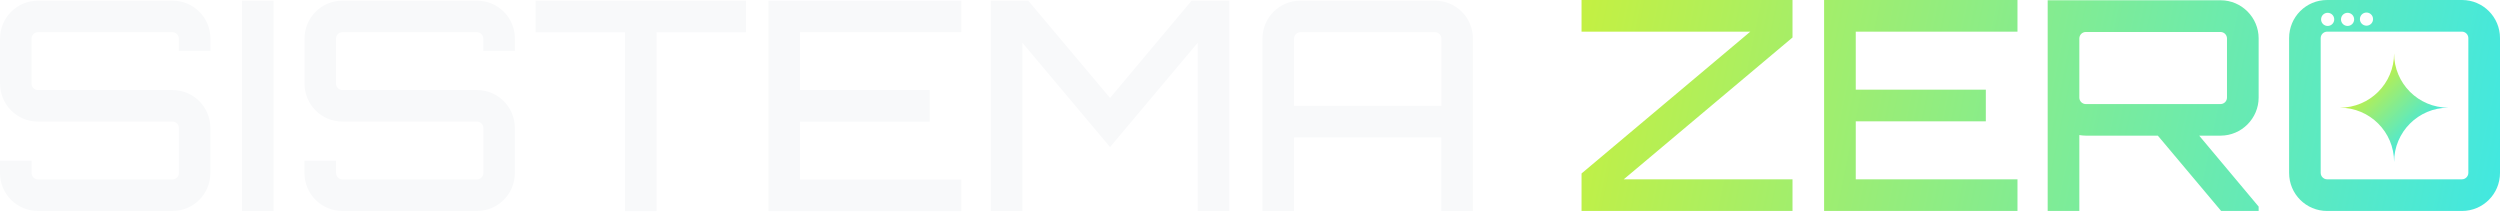
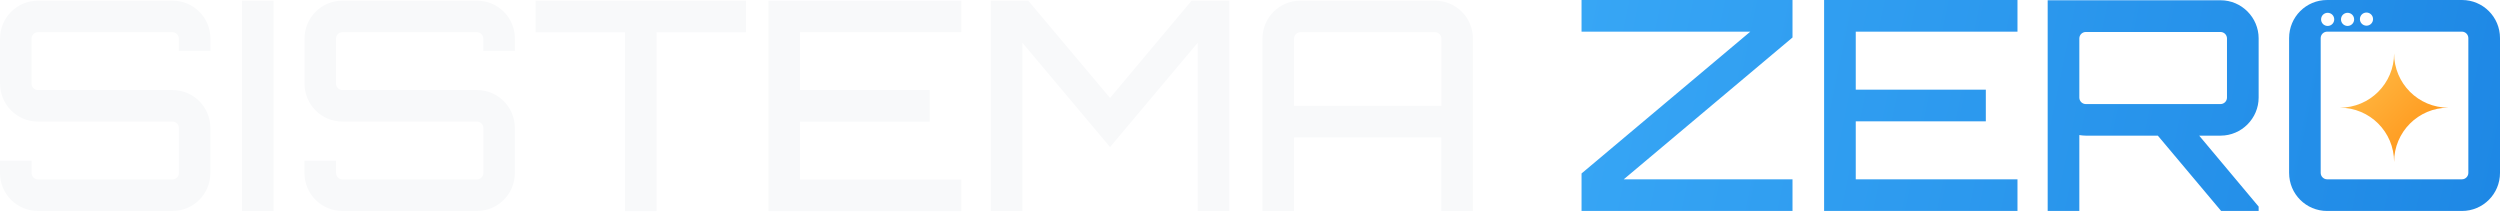
<svg xmlns="http://www.w3.org/2000/svg" width="515" height="44" viewBox="0 0 515 44" fill="none">
  <path d="M43.35 10.485H36.842V7.956C36.842 7.232 36.241 6.63 35.516 6.63H7.82C7.095 6.63 6.494 7.232 6.494 7.956V17.225C6.494 17.95 7.095 18.551 7.82 18.551H35.516C39.85 18.551 43.336 22.037 43.336 26.371V35.639C43.336 39.973 39.85 43.459 35.516 43.459H7.82C3.486 43.459 0 39.973 0 35.639V33.11H6.507V35.639C6.507 36.364 7.109 36.965 7.833 36.965H35.53C36.255 36.965 36.856 36.364 36.856 35.639V26.371C36.856 25.646 36.255 25.045 35.53 25.045H7.833C3.5 25.045 0.014 21.559 0.014 17.225V7.956C0.014 3.623 3.5 0.137 7.833 0.137H35.53C39.864 0.137 43.35 3.623 43.35 7.956V10.485Z" fill="#F8F9FA" />
  <path d="M49.843 0.137H56.35V43.473H49.843V0.137Z" fill="#F8F9FA" />
  <path d="M106.07 10.485H99.563V7.956C99.563 7.232 98.962 6.63 98.237 6.63H70.54C69.816 6.63 69.214 7.232 69.214 7.956V17.225C69.214 17.95 69.816 18.551 70.54 18.551H98.237C102.571 18.551 106.057 22.037 106.057 26.371V35.639C106.057 39.973 102.571 43.459 98.237 43.459H70.54C66.207 43.459 62.721 39.973 62.721 35.639V33.11H69.228V35.639C69.228 36.364 69.83 36.965 70.554 36.965H98.251C98.975 36.965 99.577 36.364 99.577 35.639V26.371C99.577 25.646 98.975 25.045 98.251 25.045H70.554C66.221 25.045 62.735 21.559 62.735 17.225V7.956C62.735 3.623 66.221 0.137 70.554 0.137H98.251C102.584 0.137 106.07 3.623 106.07 7.956V10.485Z" fill="#F8F9FA" />
  <path d="M153.672 0.137V6.644H135.257V43.486H128.75V6.644H110.336V0.137H153.672Z" fill="#F8F9FA" />
  <path d="M198.033 6.63H164.799V18.551H191.526V25.058H164.799V36.979H198.033V43.486H158.306V0.15H198.033V6.658V6.63Z" fill="#F8F9FA" />
  <path d="M245.47 0.137H253.235V43.473H246.728V8.804L228.669 30.294L210.61 8.804V43.473H204.103V0.137H211.813L228.669 20.178L245.47 0.137Z" fill="#F8F9FA" />
  <path d="M295.6 0.137C299.934 0.137 303.42 3.623 303.42 7.956V43.473H296.912V28.298H266.577V43.473H260.07V7.956C260.07 3.623 263.556 0.137 267.89 0.137H295.586H295.6ZM296.926 21.805V7.956C296.926 7.232 296.325 6.63 295.6 6.63H267.903C267.179 6.63 266.577 7.232 266.577 7.956V21.805H296.912H296.926Z" fill="#F8F9FA" />
  <path d="M325.798 0H369.257V7.724L334.493 36.938H369.257V43.459H325.798V35.735L360.563 6.521H325.798V0ZM415.601 6.521H382.286V18.469H409.08V24.99H382.286V36.938H415.601V43.459H375.765V0H415.601V6.521ZM465.28 20.096C465.28 24.375 461.78 27.943 457.433 27.943H453.031L465.28 42.557V43.459H457.556L444.514 27.943H429.668C429.189 27.943 428.766 27.888 428.342 27.82V43.459H421.821V0.055H457.433C461.78 0.055 465.28 3.609 465.28 7.902V20.096ZM457.433 21.436C458.158 21.436 458.759 20.834 458.759 20.11V7.915C458.759 7.191 458.158 6.589 457.433 6.589H429.668C428.943 6.589 428.342 7.191 428.342 7.915V20.11C428.342 20.834 428.943 21.436 429.668 21.436H457.433ZM507.167 0H479.388C475.041 0 471.555 3.5 471.555 7.847V35.612C471.555 39.959 475.041 43.459 479.388 43.459H507.167C511.5 43.459 515 39.959 515 35.612V7.847C515 3.5 511.5 0 507.167 0ZM487.495 2.584C488.247 2.584 488.848 3.185 488.848 3.937C488.848 4.689 488.247 5.291 487.495 5.291C486.743 5.291 486.141 4.689 486.141 3.937C486.141 3.185 486.743 2.584 487.495 2.584ZM483.599 2.638C484.35 2.638 484.952 3.24 484.952 3.992C484.952 4.744 484.35 5.345 483.599 5.345C482.847 5.345 482.245 4.744 482.245 3.992C482.245 3.24 482.847 2.638 483.599 2.638ZM479.497 2.638C480.249 2.638 480.851 3.24 480.851 3.992C480.851 4.744 480.249 5.345 479.497 5.345C478.745 5.345 478.144 4.744 478.144 3.992C478.144 3.24 478.745 2.638 479.497 2.638ZM508.479 35.612C508.479 36.337 507.878 36.938 507.167 36.938H479.388C478.663 36.938 478.062 36.337 478.062 35.612V7.847C478.062 7.122 478.663 6.521 479.388 6.521H507.167C507.878 6.521 508.479 7.122 508.479 7.847V35.612Z" fill="url(#paint0_linear_123_41)" />
  <path d="M504.365 22.183C498.184 22.183 493.183 27.184 493.183 33.365C493.183 30.282 491.94 27.483 489.911 25.454C487.882 23.425 485.083 22.183 482 22.183C485.083 22.183 487.882 20.94 489.911 18.911C491.94 16.882 493.183 14.083 493.183 11C493.183 14.083 494.425 16.882 496.454 18.911C498.483 20.94 501.283 22.183 504.365 22.183Z" fill="url(#paint1_linear_123_41)" />
  <defs>
    <linearGradient id="paint0_linear_123_41" x1="325.238" y1="2.72" x2="514.385" y2="41.955" gradientUnits="userSpaceOnUse">
-       <stop stop-color="#C4F042" />
-       <stop offset="1" stop-color="#42E8E0" />
+       <stop stop-color="#37A6F5" />
+       <stop offset="1" stop-color="#1E88E5" />
    </linearGradient>
    <linearGradient id="paint1_linear_123_41" x1="487.599" y1="16.599" x2="498.782" y2="27.782" gradientUnits="userSpaceOnUse">
-       <stop stop-color="#C4F042" />
-       <stop offset="1" stop-color="#42E8E0" />
+       <stop stop-color="#FFB53F" />
+       <stop offset="1" stop-color="#FF9A1F" />
    </linearGradient>
  </defs>
</svg>
